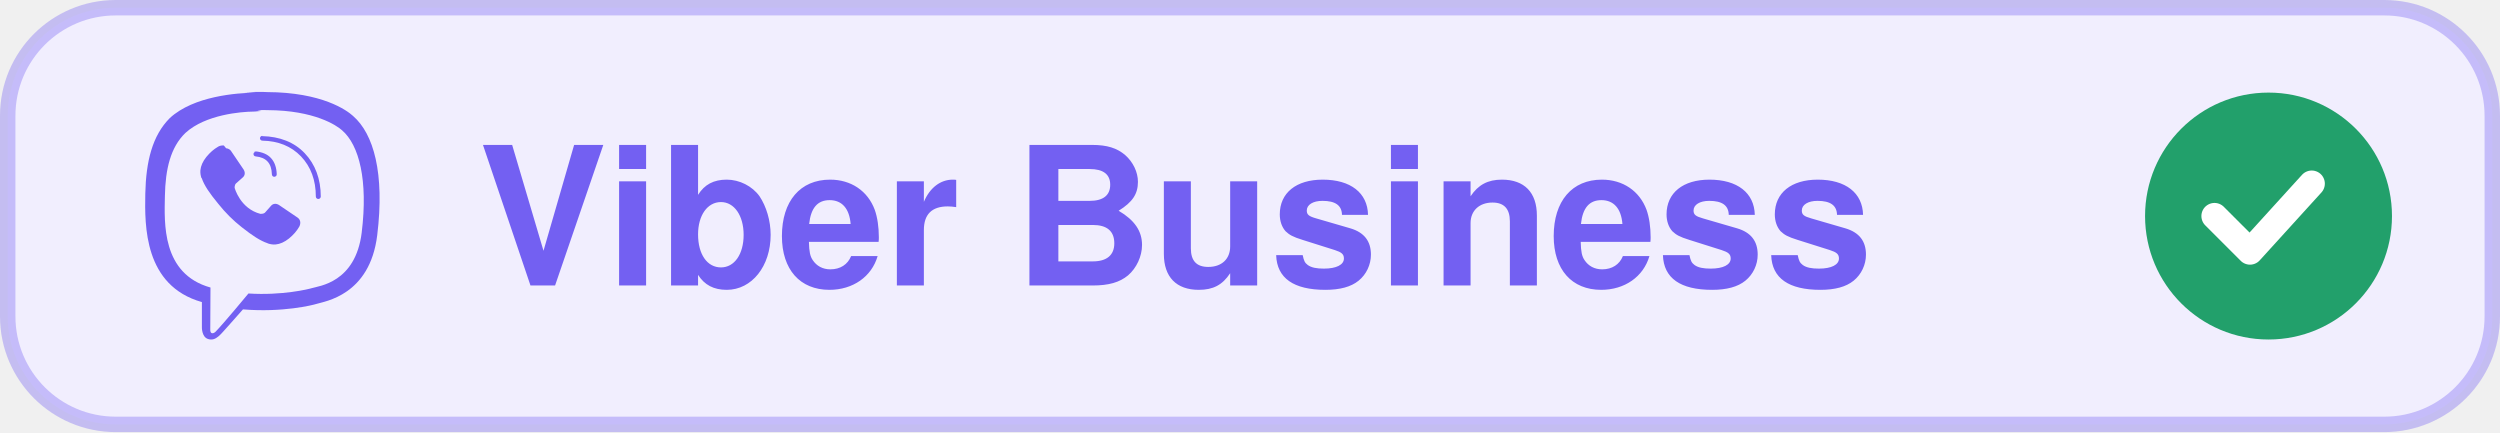
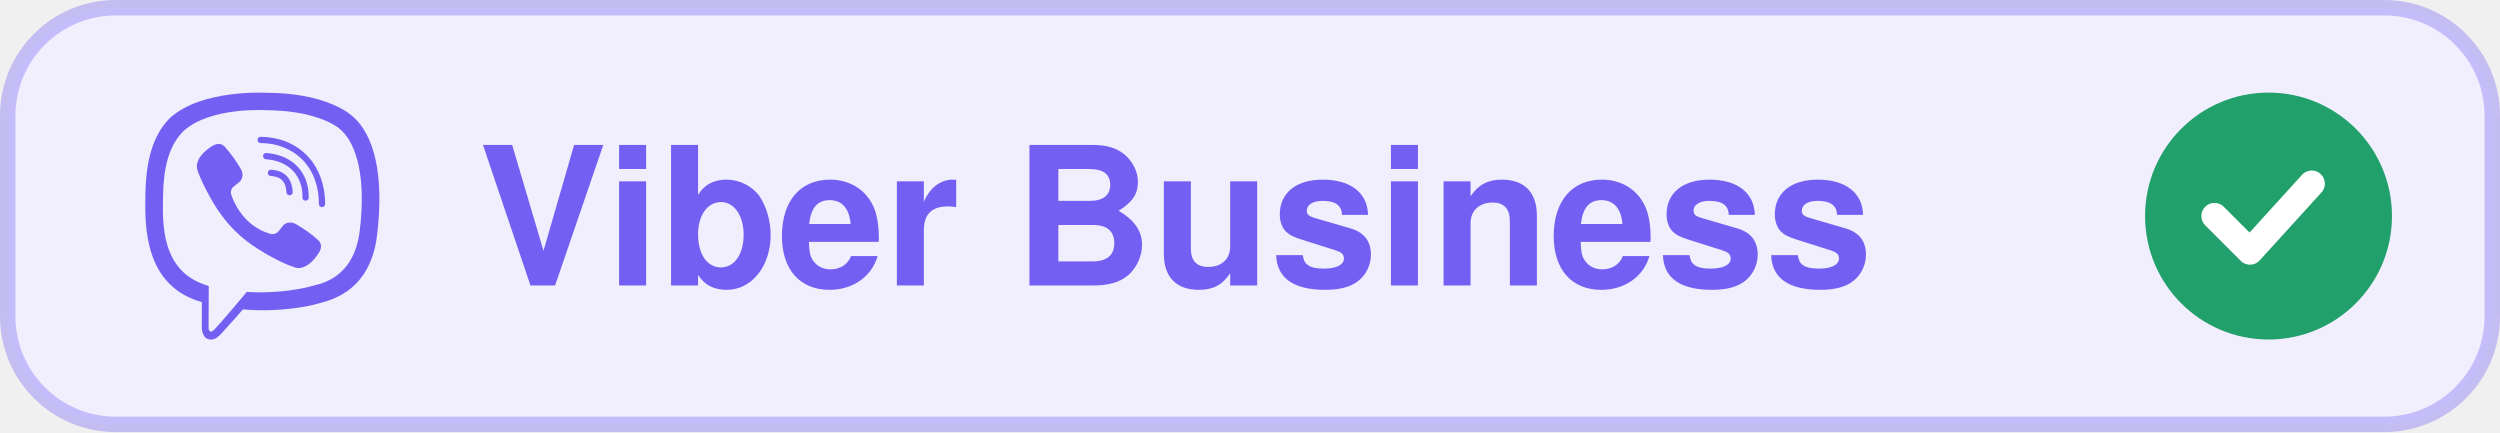
<svg xmlns="http://www.w3.org/2000/svg" width="162" height="28" role="img" aria-label="Viber Business verified">
  <rect x="0.5" y="0.5" width="161" height="27" rx="7" fill="#F1EEFE" stroke="#7360F2" stroke-opacity="0.35" />
-   <g transform="translate(9,6) scale(0.6667)" fill="#7360F2">
-     <path d="M11.398.002C9.473.028 5.331.344 3.014 2.467 1.294 4.187.693 6.7.623 9.82c-.06 3.11-.13 8.95 5.5 10.541v2.42s-.038.97.602 1.17c.79.25 1.24-.5 1.99-1.3l1.4-1.58c3.85.32 6.8-.42 7.14-.53.78-.25 5.192-.816 5.91-6.68.74-6.04-.36-9.86-2.34-11.58l-.01-.01c-.6-.55-3-2.3-8.36-2.32 0 0-.395-.025-1.055-.017-.283.004-.68.014-1.11.031zm.11 1.7c.36-.01.72-.006 1.02.004 4.54.02 6.7 1.49 7.21 1.95 1.68 1.44 2.54 4.88 1.92 9.93v.01c-.6 4.9-4.19 5.2-4.85 5.41-.28.09-2.88.73-6.16.52 0 0-2.44 2.95-3.2 3.72-.12.12-.26.16-.35.14-.13-.03-.17-.19-.16-.42l.02-4.02c-4.76-1.33-4.48-6.3-4.43-8.9.05-2.6.54-4.73 2-6.13 1.96-1.79 5.44-2.06 6.61-2.07.27 0 .53-.06.77-.06zm.5 2.5c-.13 0-.24.11-.24.24 0 .13.11.23.24.23 1.53.03 2.79.53 3.75 1.53.96 1.01 1.44 2.32 1.44 3.9 0 .13.11.24.24.24s.24-.11.24-.24c0-1.69-.53-3.13-1.56-4.21-1.03-1.09-2.46-1.62-4.11-1.66h-.04zm-3.75.94c-.2-.02-.4.02-.57.12l-.01.01c-.39.23-.74.52-1.12.98-.35.44-.54.87-.58 1.3-.02.26.02.51.1.75l.03.01c.24.71.76 1.47 1.61 2.5.69.86 1.42 1.6 2.29 2.28 1.04.82 1.79 1.31 2.5 1.55l.03.02c.24.08.49.12.75.1.43-.04.86-.23 1.3-.58.46-.38.75-.73.98-1.12l.01-.01c.19-.36.13-.7-.15-.9-.02-.02-1.75-1.19-1.83-1.24-.28-.16-.57-.14-.78.12l-.55.62c-.15.16-.43.13-.43.13l-.01.01c-1.99-.51-2.52-2.53-2.52-2.53s-.03-.29.14-.44l.62-.55c.26-.21.28-.5.12-.78-.05-.08-1.22-1.81-1.24-1.83-.1-.13-.24-.21-.39-.24-.03 0-.05-.01-.08-.01zm3.11.62c-.11-.01-.22.07-.23.19-.01.13.08.24.21.25.53.05.9.22 1.16.5.26.28.4.68.42 1.26.01.13.11.23.24.22h.01c.13-.01.23-.12.22-.25-.02-.66-.21-1.19-.56-1.57-.35-.38-.85-.58-1.5-.65-.06 0-.11-.01-.17-.02z" />
+   <g transform="translate(9,6) scale(0.03125)" fill="#7360F2">
+     <path d="M444 49.9C431.3 38.2 379.9.9 265.3.4c0 0-135.1-8.1-200.9 52.3C27.8 89.3 14.9 143 13.5 209.5c-1.4 66.5-3.1 191.1 117 224.9h.1l-.1 51.6s-.8 20.9 13 25.1c16.6 5.2 26.4-10.7 42.3-27.8 8.7-9.4 20.7-23.2 29.8-33.7 82.2 6.9 145.3-8.9 152.5-11.2 16.6-5.4 110.5-17.4 125.7-142 15.8-128.6-7.6-209.8-49.8-246.5zM457.9 287c-12.9 104-89 110.6-103 115.1-6 1.9-61.5 15.7-131.2 11.2 0 0-52 62.7-68.2 79-5.3 5.3-11.1 4.8-11-5.7 0-6.9.4-85.7.4-85.7-.1 0-.1 0 0 0-101.8-28.2-95.8-134.3-94.7-189.8 1.1-55.5 11.6-101 42.6-131.6 55.7-50.5 170.4-43 170.4-43 96.9.4 143.3 29.6 154.1 39.4 35.7 30.6 53.9 103.8 40.6 211.1zm-139-80.8c.4 8.6-12.5 9.2-12.9.6-1.1-22-11.4-32.7-32.6-33.9-8.6-.5-7.8-13.4.7-12.9 27.9 1.5 43.4 17.5 44.8 46.2zm20.3 11.3c1-42.4-25.5-75.6-75.8-79.3-8.5-.6-7.6-13.5.9-12.9 58 4.2 88.9 44.1 87.8 92.5-.1 8.6-13.1 8.2-12.9-.3zm47 13.4c.1 8.6-12.9 8.7-12.9.1-.6-81.5-54.9-125.9-120.8-126.4-8.5-.1-8.5-12.9 0-12.9 73.7.5 133 51.4 133.7 139.2zM374.9 329v.2c-10.8 19-31 40-51.8 33.3l-.2-.3c-21.1-5.9-70.8-31.5-102.2-56.5-16.2-12.8-31-27.9-42.4-42.4-10.3-12.9-20.7-28.2-30.8-46.6-21.3-38.5-26-55.7-26-55.7-6.7-20.8 14.2-41 33.3-51.8h.2c9.2-4.8 18-3.2 23.9 3.9 0 0 12.4 14.8 17.7 22.1 5 6.8 11.7 17.7 15.2 23.8 6.1 10.9 2.3 22-3.7 26.6l-12 9.6c-6.1 4.9-5.3 14-5.3 14s17.8 67.3 84.3 84.3c0 0 9.1.8 14-5.3l9.6-12c4.6-6 15.7-9.8 26.6-3.7 14.7 8.3 33.4 21.2 45.8 32.9 7 5.7 8.6 14.4 3.8 23.6z" />
  </g>
  <text x="31" y="18.5" font-family="Segoe UI, Helvetica, Arial, sans-serif" font-size="12.5" font-weight="600" fill="#7360F2">Viber Business</text>
  <circle cx="147" cy="14" r="8" fill="#22a06b" />
  <path d="M143.5 14l2.3 2.3 4-4.4" fill="none" stroke="#ffffff" stroke-width="1.7" stroke-linecap="round" stroke-linejoin="round" />
</svg>
